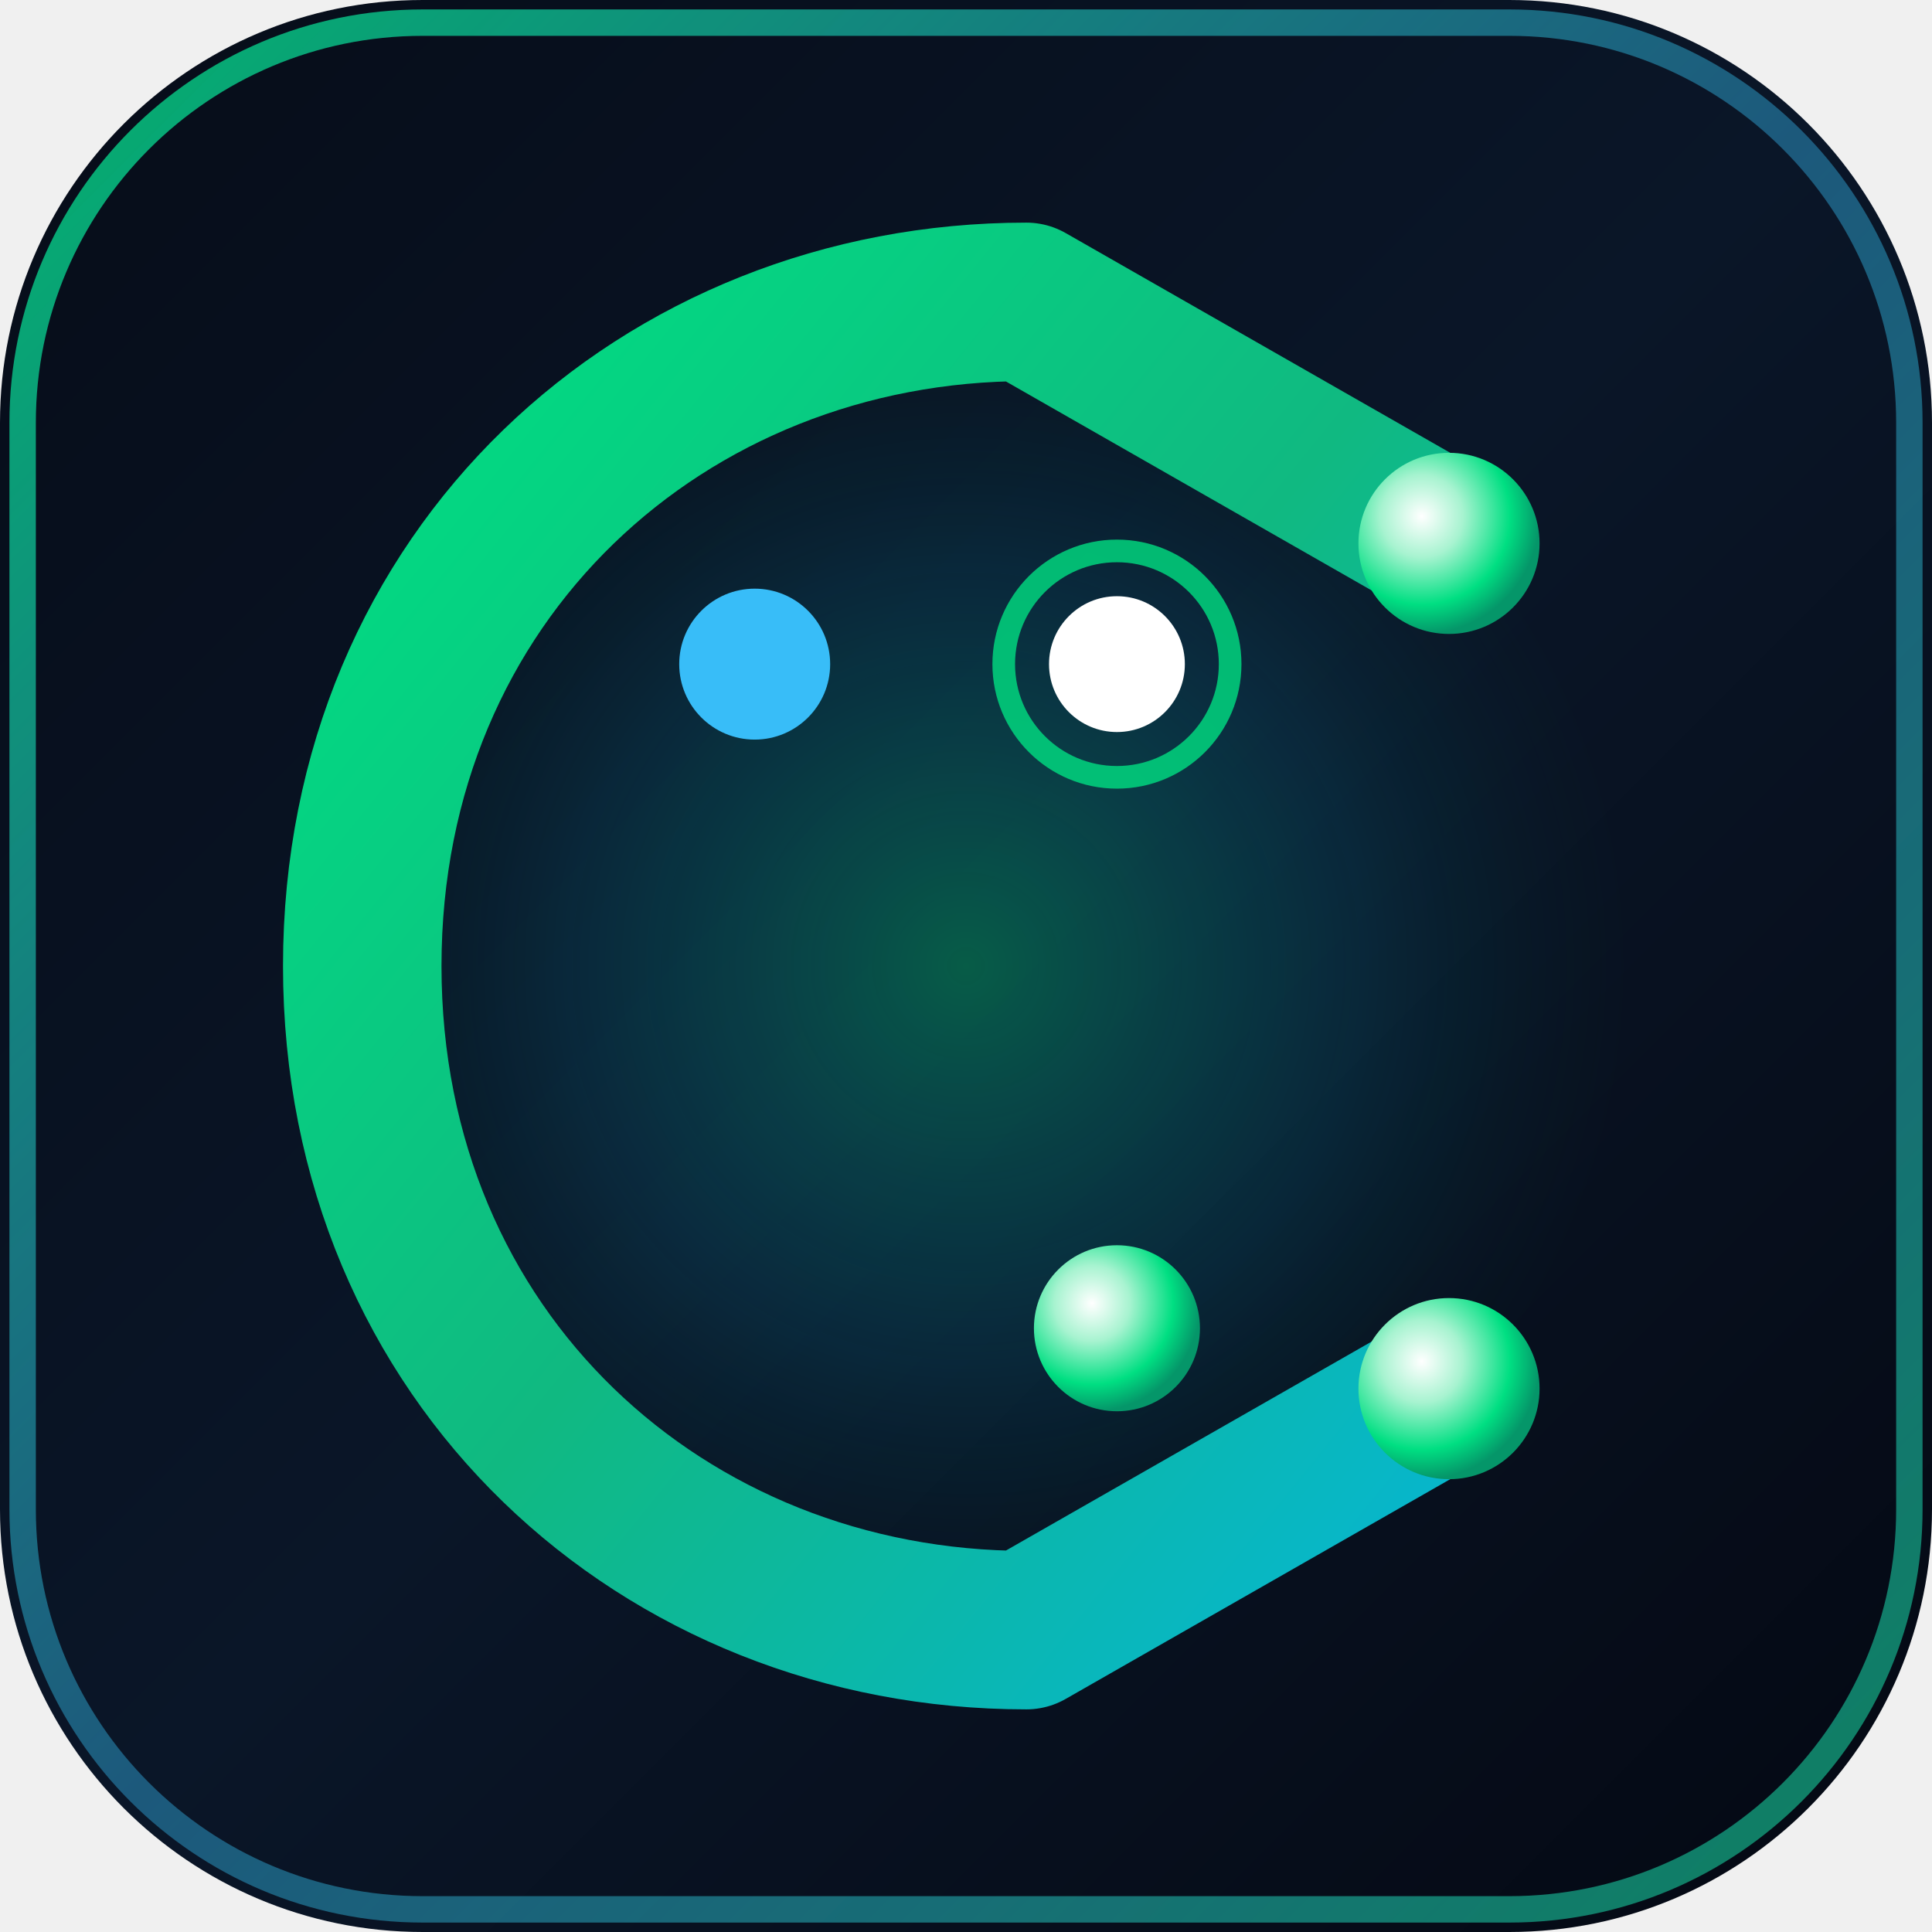
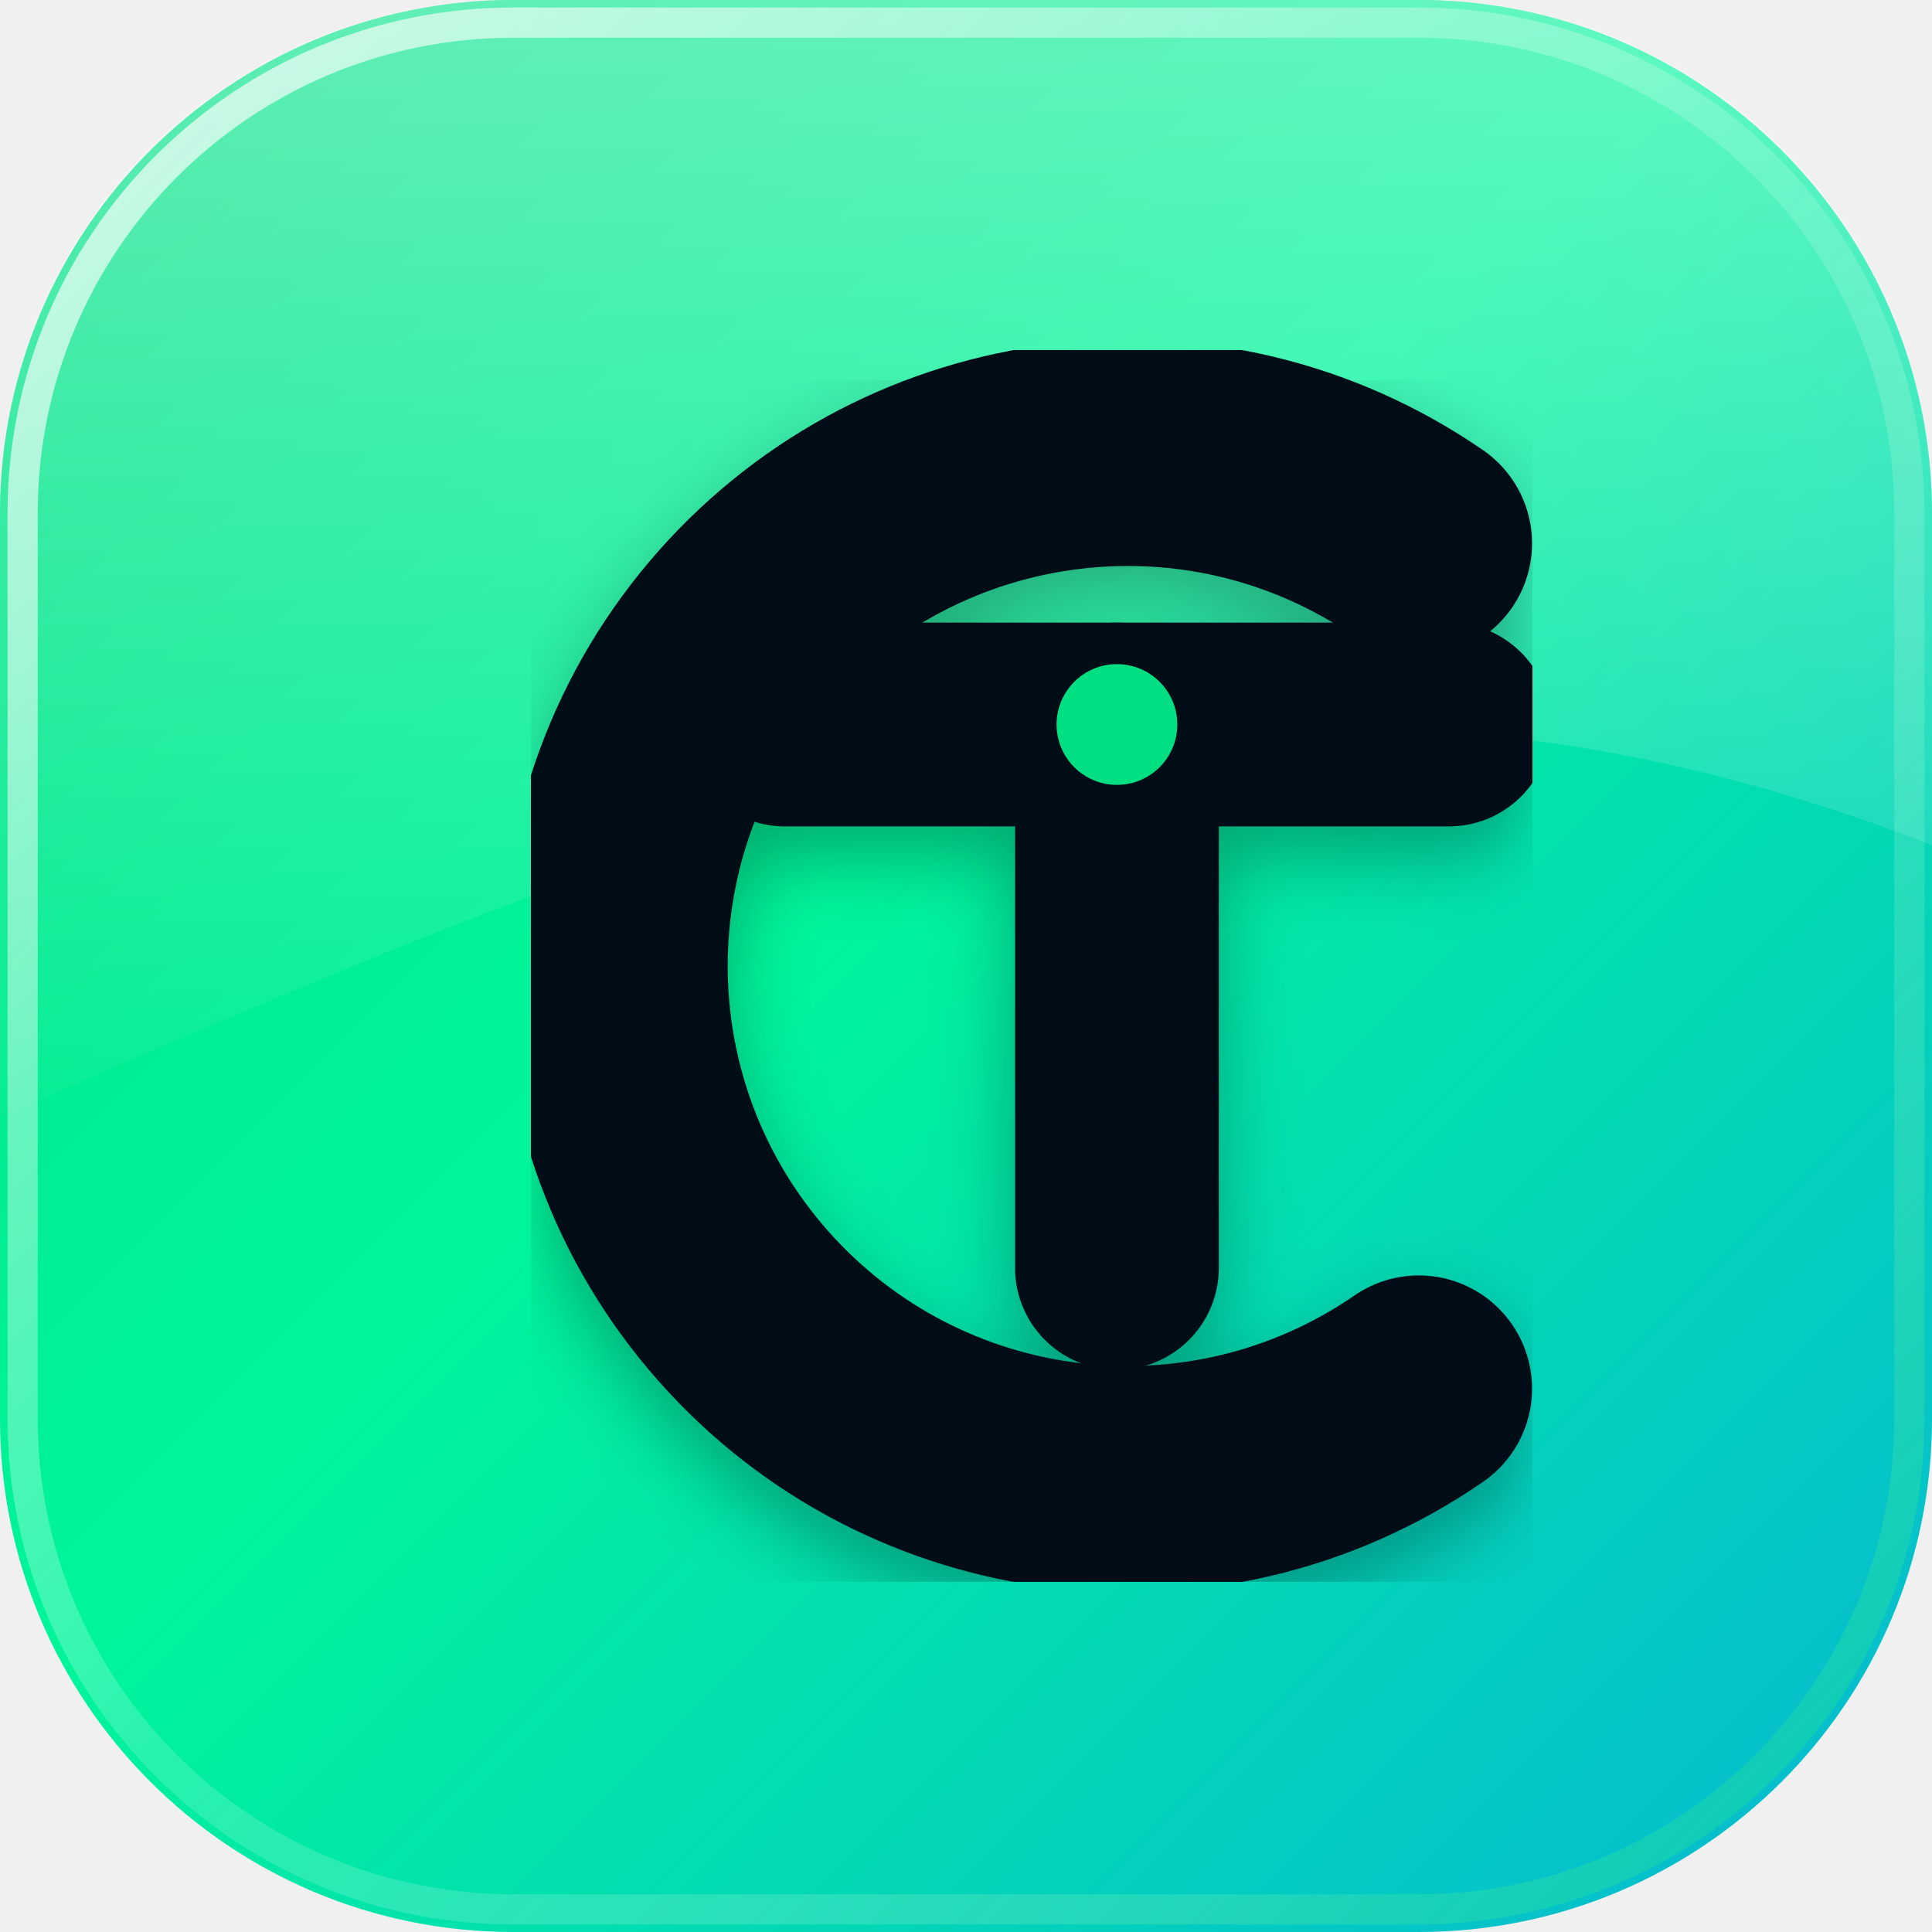
<svg xmlns="http://www.w3.org/2000/svg" viewBox="0 0 128 128" width="128" height="128" fill="none">
  <defs>
-     <linearGradient id="ctFavBg" x1="0%" y1="0%" x2="100%" y2="100%">
-       <stop offset="0%" stop-color="#060c18" />
-       <stop offset="50%" stop-color="#0a1628" />
-       <stop offset="100%" stop-color="#040812" />
+     <linearGradient id="ctFavGrad" x1="0%" y1="0%" x2="100%" y2="100%">
+       <stop offset="0%" stop-color="#00DF82" />
+       <stop offset="45%" stop-color="#00F59B" />
+       <stop offset="100%" stop-color="#06B6D4" />
+     </linearGradient>
+     <linearGradient id="ctFavGloss" x1="0%" y1="0%" x2="0%" y2="100%">
+       <stop offset="0%" stop-color="#ffffff" stop-opacity="0.38" />
+       <stop offset="100%" stop-color="#ffffff" stop-opacity="0.02" />
    </linearGradient>
    <linearGradient id="ctFavRim" x1="0%" y1="0%" x2="100%" y2="100%">
-       <stop offset="0%" stop-color="#00df82" stop-opacity="0.8" />
-       <stop offset="50%" stop-color="#38bdf8" stop-opacity="0.4" />
-       <stop offset="100%" stop-color="#10b981" stop-opacity="0.7" />
+       <stop offset="0%" stop-color="#ffffff" stop-opacity="0.75" />
+       <stop offset="50%" stop-color="#ffffff" stop-opacity="0.15" />
+       <stop offset="100%" stop-color="#00DF82" stop-opacity="0.4" />
    </linearGradient>
-     <linearGradient id="ctEmerald" x1="0%" y1="0%" x2="100%" y2="100%">
-       <stop offset="0%" stop-color="#00df82" />
-       <stop offset="50%" stop-color="#10b981" />
-       <stop offset="100%" stop-color="#06b6d4" />
-     </linearGradient>
-     <linearGradient id="ctCyan" x1="0%" y1="100%" x2="100%" y2="0%">
-       <stop offset="0%" stop-color="#06b6d4" />
-       <stop offset="50%" stop-color="#38bdf8" />
-       <stop offset="100%" stop-color="#00df82" />
-     </linearGradient>
-     <radialGradient id="ctCoreGlow" cx="50%" cy="50%" r="50%">
-       <stop offset="0%" stop-color="#00df82" stop-opacity="0.35" />
-       <stop offset="60%" stop-color="#06b6d4" stop-opacity="0.12" />
-       <stop offset="100%" stop-color="#047857" stop-opacity="0" />
-     </radialGradient>
-     <radialGradient id="ctNodeShine" cx="35%" cy="35%" r="65%">
-       <stop offset="0%" stop-color="#ffffff" />
-       <stop offset="35%" stop-color="#a7f3d0" />
-       <stop offset="75%" stop-color="#00df82" />
-       <stop offset="100%" stop-color="#059669" />
-     </radialGradient>
+     <filter id="ctFavShadow" x="-10%" y="-10%" width="120%" height="120%">
+       <feDropShadow dx="0" dy="2" stdDeviation="2.5" flood-color="#040810" flood-opacity="0.3" />
+     </filter>
  </defs>
-   <rect width="128" height="128" rx="28" fill="url(#ctFavBg)" />
-   <rect x="1.5" y="1.5" width="125" height="125" rx="26.5" stroke="url(#ctFavRim)" stroke-width="1.75" />
-   <circle cx="64" cy="64" r="44" fill="url(#ctCoreGlow)" />
-   <path d="M 96 36 L 68 20 C 44 20 24 38 24 64 C 24 90 44 108 68 108 L 96 92" stroke="url(#ctEmerald)" stroke-width="10.5" stroke-linecap="round" stroke-linejoin="round" fill="none" />
-   <path d="M 50 44 L 98 44" stroke="url(#ctCyan)" stroke-width="9.5" stroke-linecap="round" fill="none" />
-   <path d="M 74 44 L 74 88" stroke="url(#ctCyan)" stroke-width="9.5" stroke-linecap="round" fill="none" />
-   <circle cx="96" cy="36" r="6" fill="url(#ctNodeShine)" />
-   <circle cx="96" cy="92" r="6" fill="url(#ctNodeShine)" />
-   <circle cx="50" cy="44" r="5" fill="#38bdf8" />
-   <circle cx="74" cy="88" r="5.5" fill="url(#ctNodeShine)" />
-   <circle cx="74" cy="44" r="4.5" fill="#ffffff" />
-   <circle cx="74" cy="44" r="7.5" stroke="#00df82" stroke-width="1.5" stroke-opacity="0.8" />
+   <rect width="128" height="128" rx="34" fill="url(#ctFavGrad)" />
+   <rect x="1.5" y="1.5" width="125" height="125" rx="32.5" stroke="url(#ctFavRim)" stroke-width="2" />
+   <path d="M 0 34 C 0 15 15 0 34 0 L 94 0 C 113 0 128 15 128 34 L 128 56 C 82 38 46 54 0 74 Z" fill="url(#ctFavGloss)" />
+   <g filter="url(#ctFavShadow)">
+     <path d="M 94 36 A 34 34 0 1 0 94 92" fill="none" stroke="#060d19" stroke-width="15" stroke-linecap="round" />
+     <path d="M 52 48 L 96 48" fill="none" stroke="#060d19" stroke-width="13.5" stroke-linecap="round" />
+     <path d="M 74 48 L 74 84" fill="none" stroke="#060d19" stroke-width="13.5" stroke-linecap="round" />
+     <circle cx="74" cy="48" r="4" fill="#00DF82" />
+   </g>
</svg>
